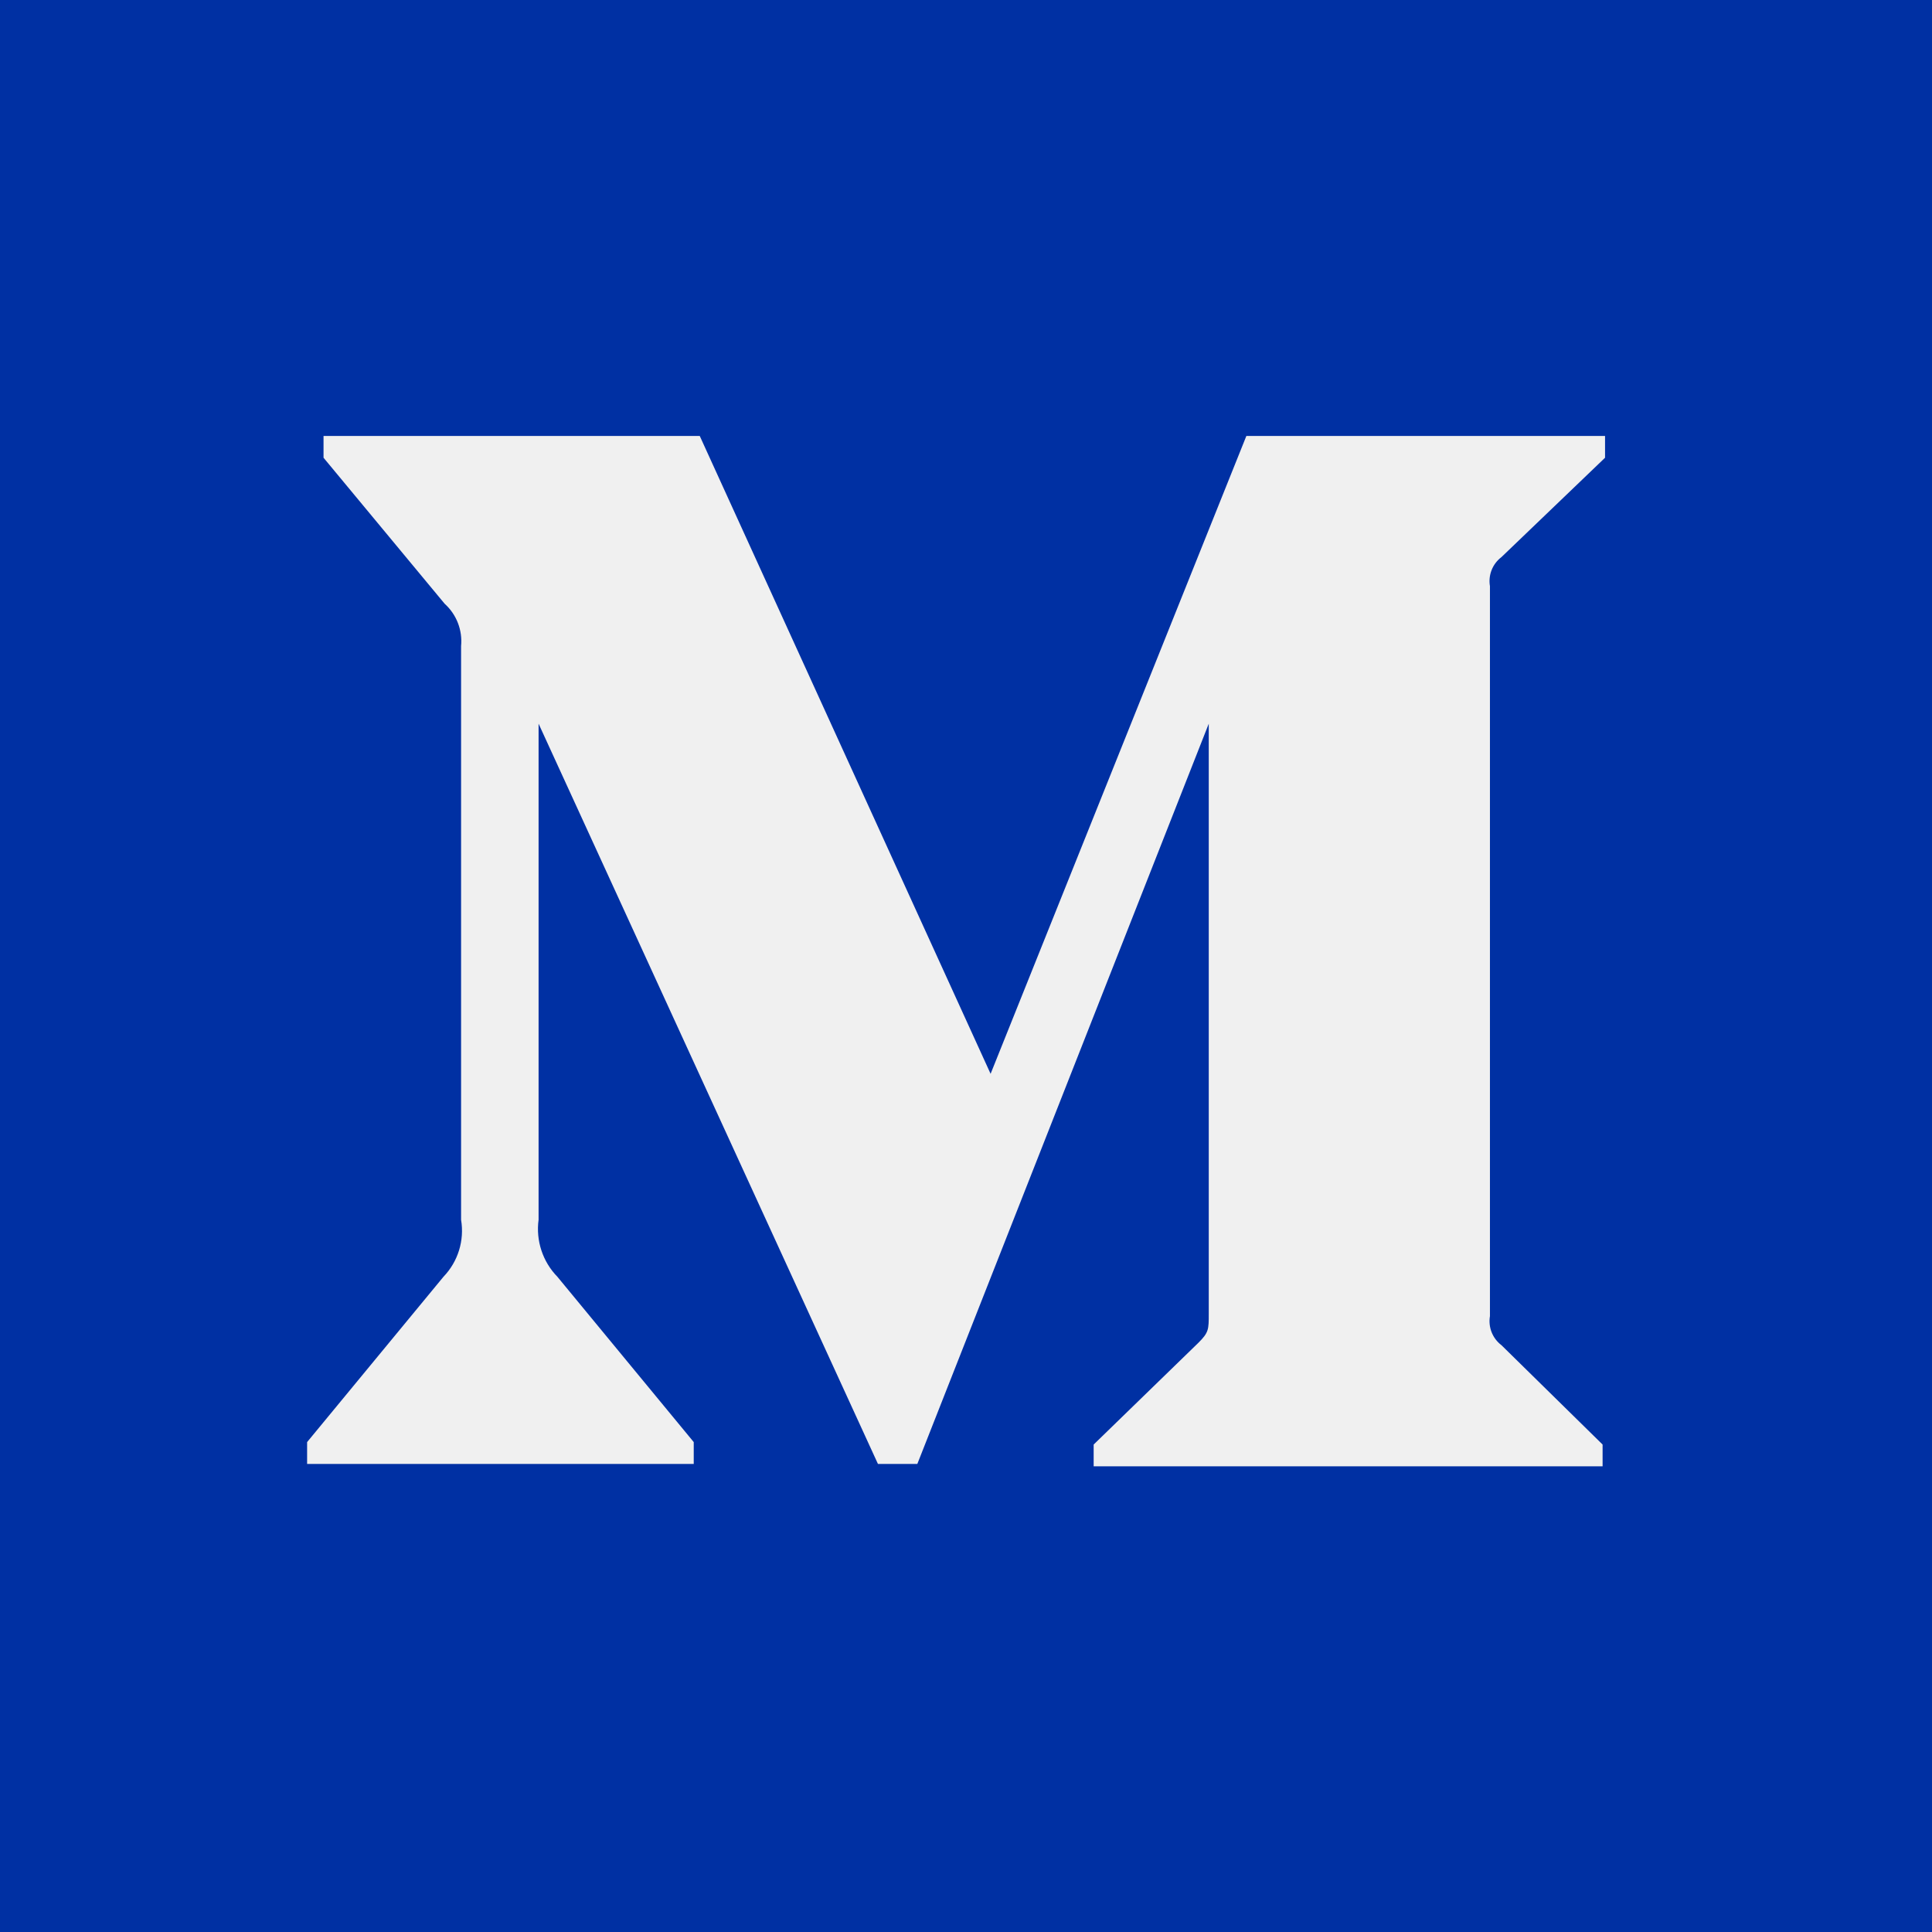
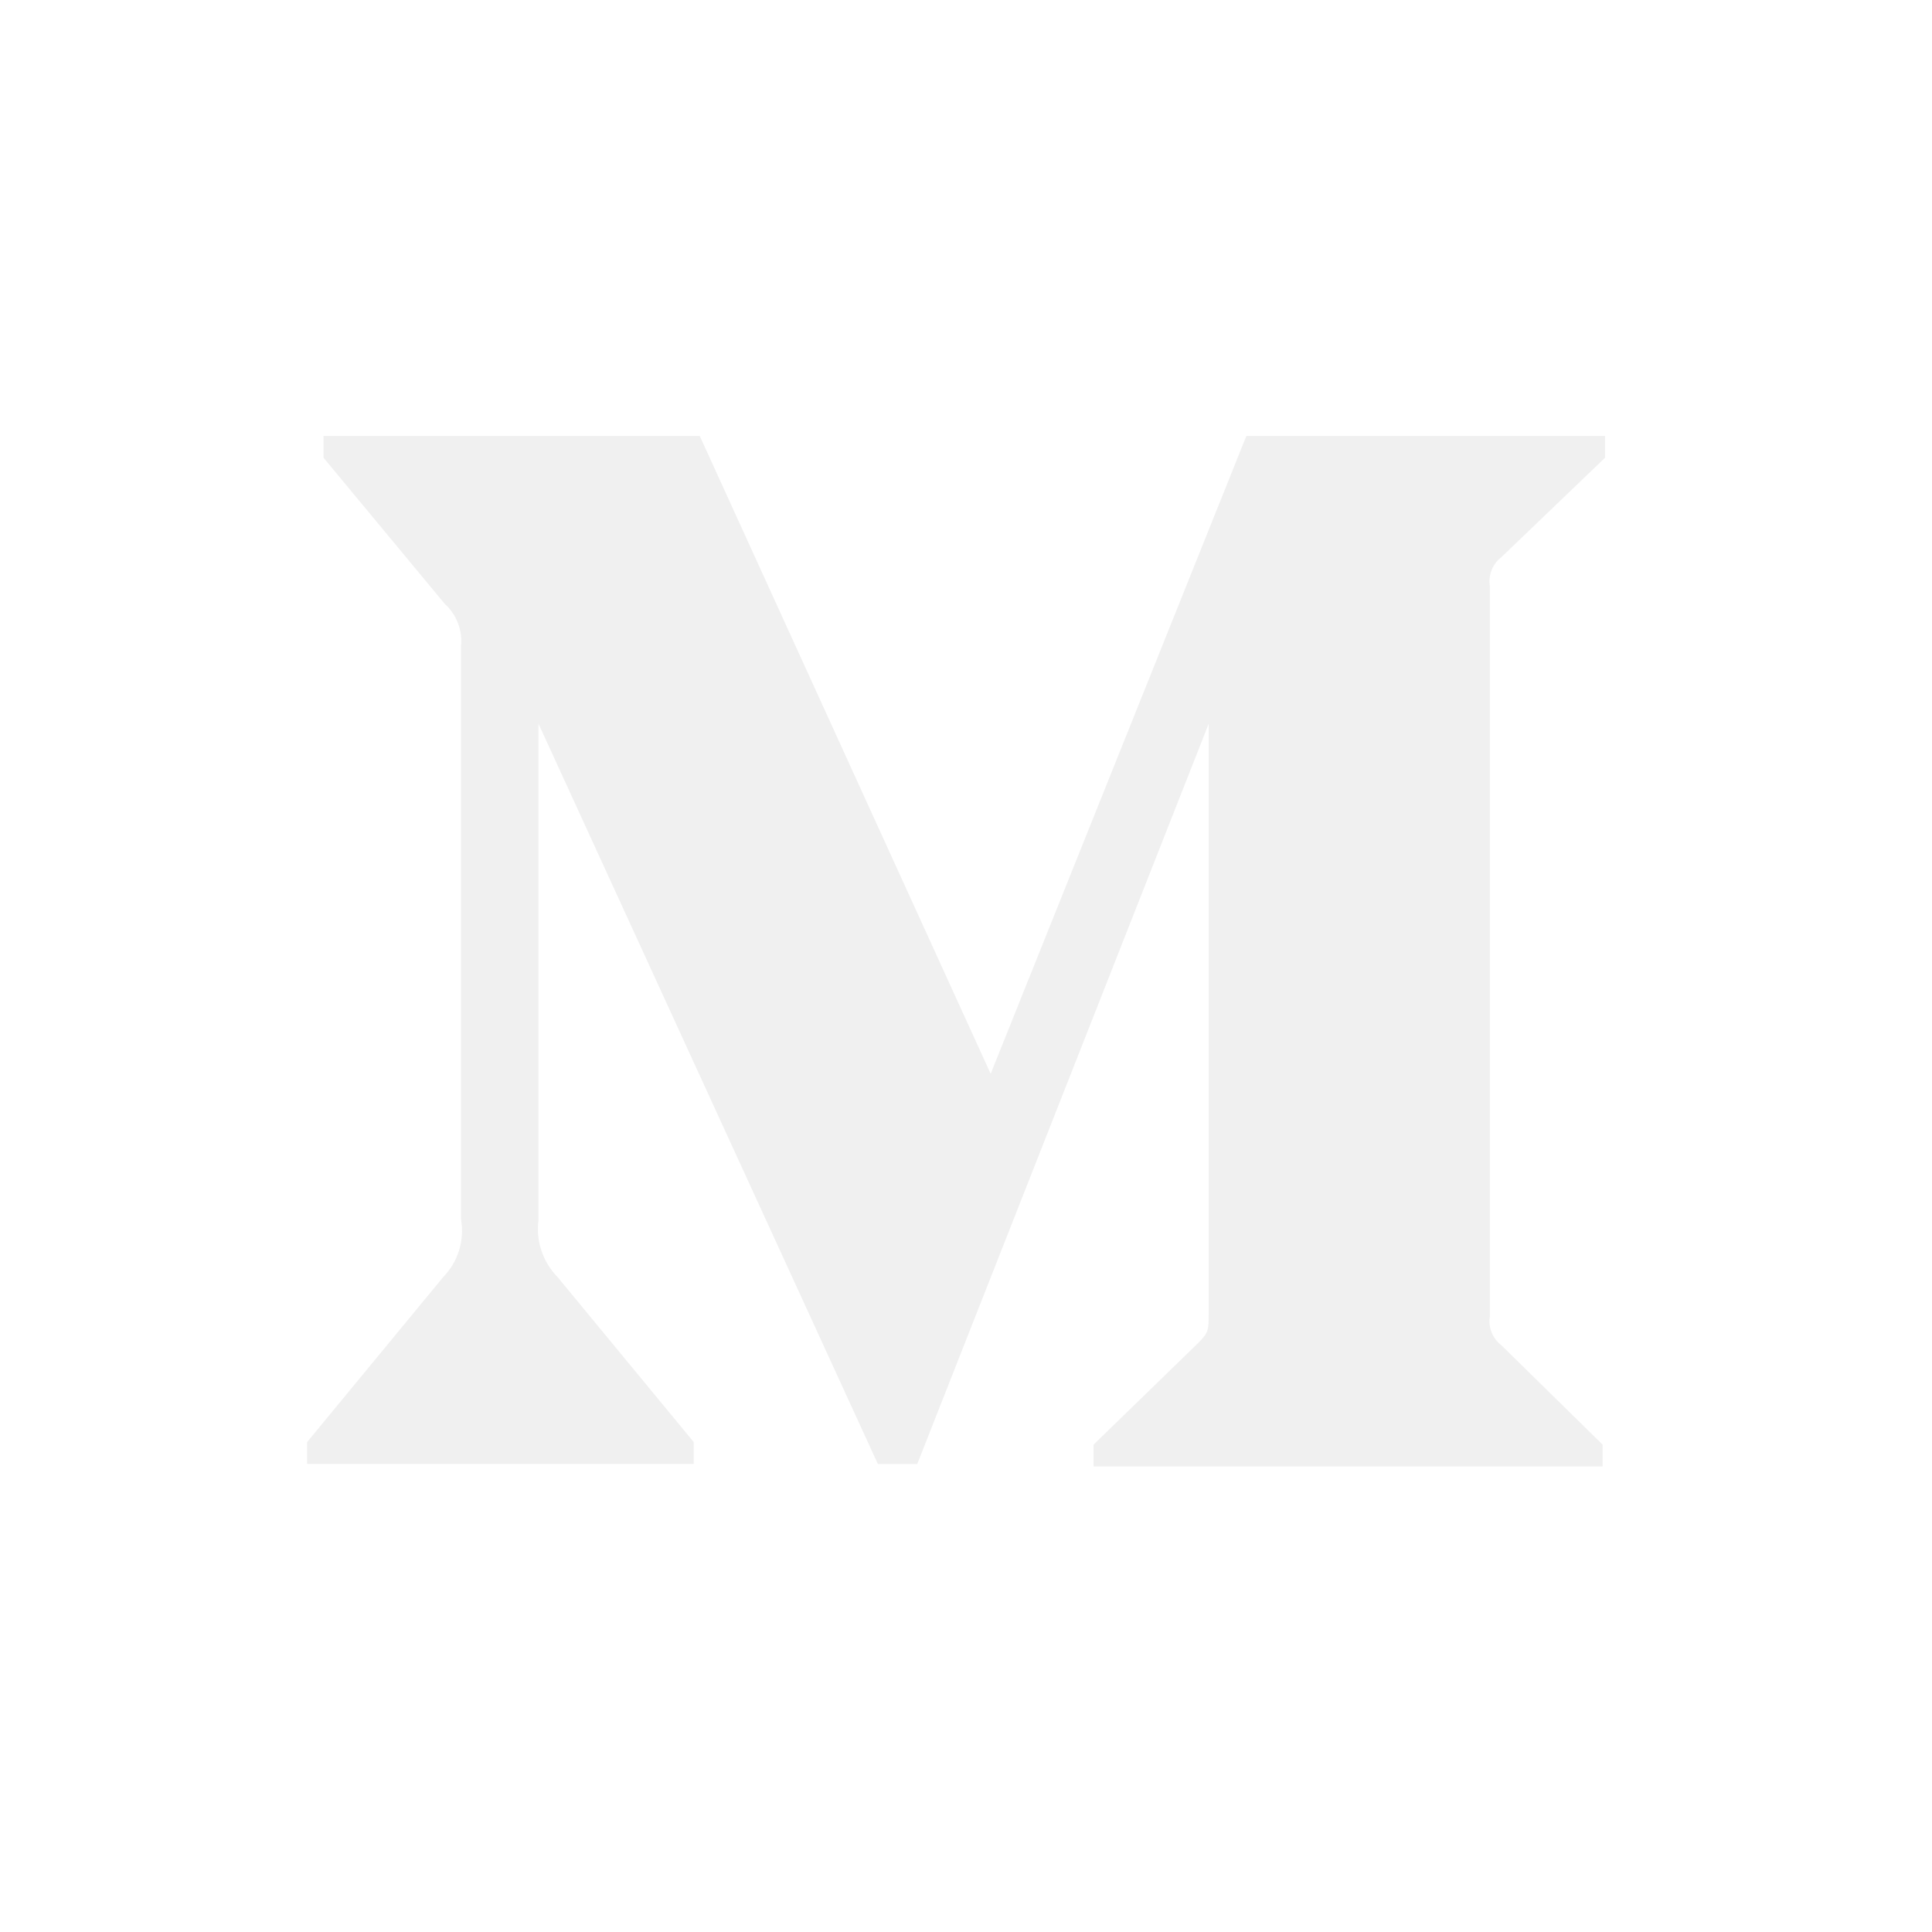
- <svg xmlns="http://www.w3.org/2000/svg" width="26px" height="26px" viewBox="0 0 26 26" version="1.1">
-   <g id="Page-1" stroke="none" stroke-width="1" fill="none" fill-rule="evenodd">
-     <g id="Desktop-HD" transform="translate(-1014, -1126)" fill="#0030a3">
-       <g id="Group-5" transform="translate(1014, 1126)">
-         <g id="medium">
-           <g id="Group-6">
-             <path d="M0,0 L26,0 L26,26 L0,26 L0,0 Z M6.205,8.695 L6.205,16.415 C6.252,16.694 6.164,16.978 5.968,17.182 L4.133,19.407 L4.133,19.701 L9.336,19.701 L9.336,19.407 L7.501,17.182 C7.303,16.979 7.21,16.696 7.248,16.415 L7.248,9.739 L11.815,19.701 L12.345,19.701 L16.267,9.739 L16.267,17.679 C16.267,17.891 16.267,17.932 16.128,18.07 L14.718,19.44 L14.718,19.733 L21.567,19.733 L21.567,19.44 L20.206,18.103 C20.085,18.011 20.026,17.861 20.051,17.712 L20.051,7.888 C20.026,7.739 20.085,7.589 20.206,7.497 L21.6,6.16 L21.6,5.867 L16.773,5.867 L13.331,14.451 L9.417,5.867 L4.354,5.867 L4.354,6.16 L5.984,8.125 C6.144,8.269 6.226,8.481 6.205,8.695 Z" id="Combined-Shape" />
-           </g>
-         </g>
-       </g>
-     </g>
-   </g>
+ <svg xmlns="http://www.w3.org/2000/svg" width="26" height="26" fill="none">
+   <path fill-rule="evenodd" clip-rule="evenodd" d="M0 0h26v26H0V0zm6.205 8.695v7.72a.888.888 0 01-.237.767l-1.835 2.225v.294h5.203v-.294L7.5 17.182a.921.921 0 01-.253-.767V9.74l4.567 9.962h.53l3.922-9.962v7.94c0 .212 0 .253-.139.391l-1.41 1.37v.293h6.85v-.293l-1.362-1.337a.408.408 0 01-.155-.391V7.888a.408.408 0 01.155-.39L21.6 6.16v-.293h-4.827l-3.441 8.584-3.915-8.584H4.354v.293l1.63 1.965c.16.144.242.356.22.57z" fill="#fff" />
</svg>
